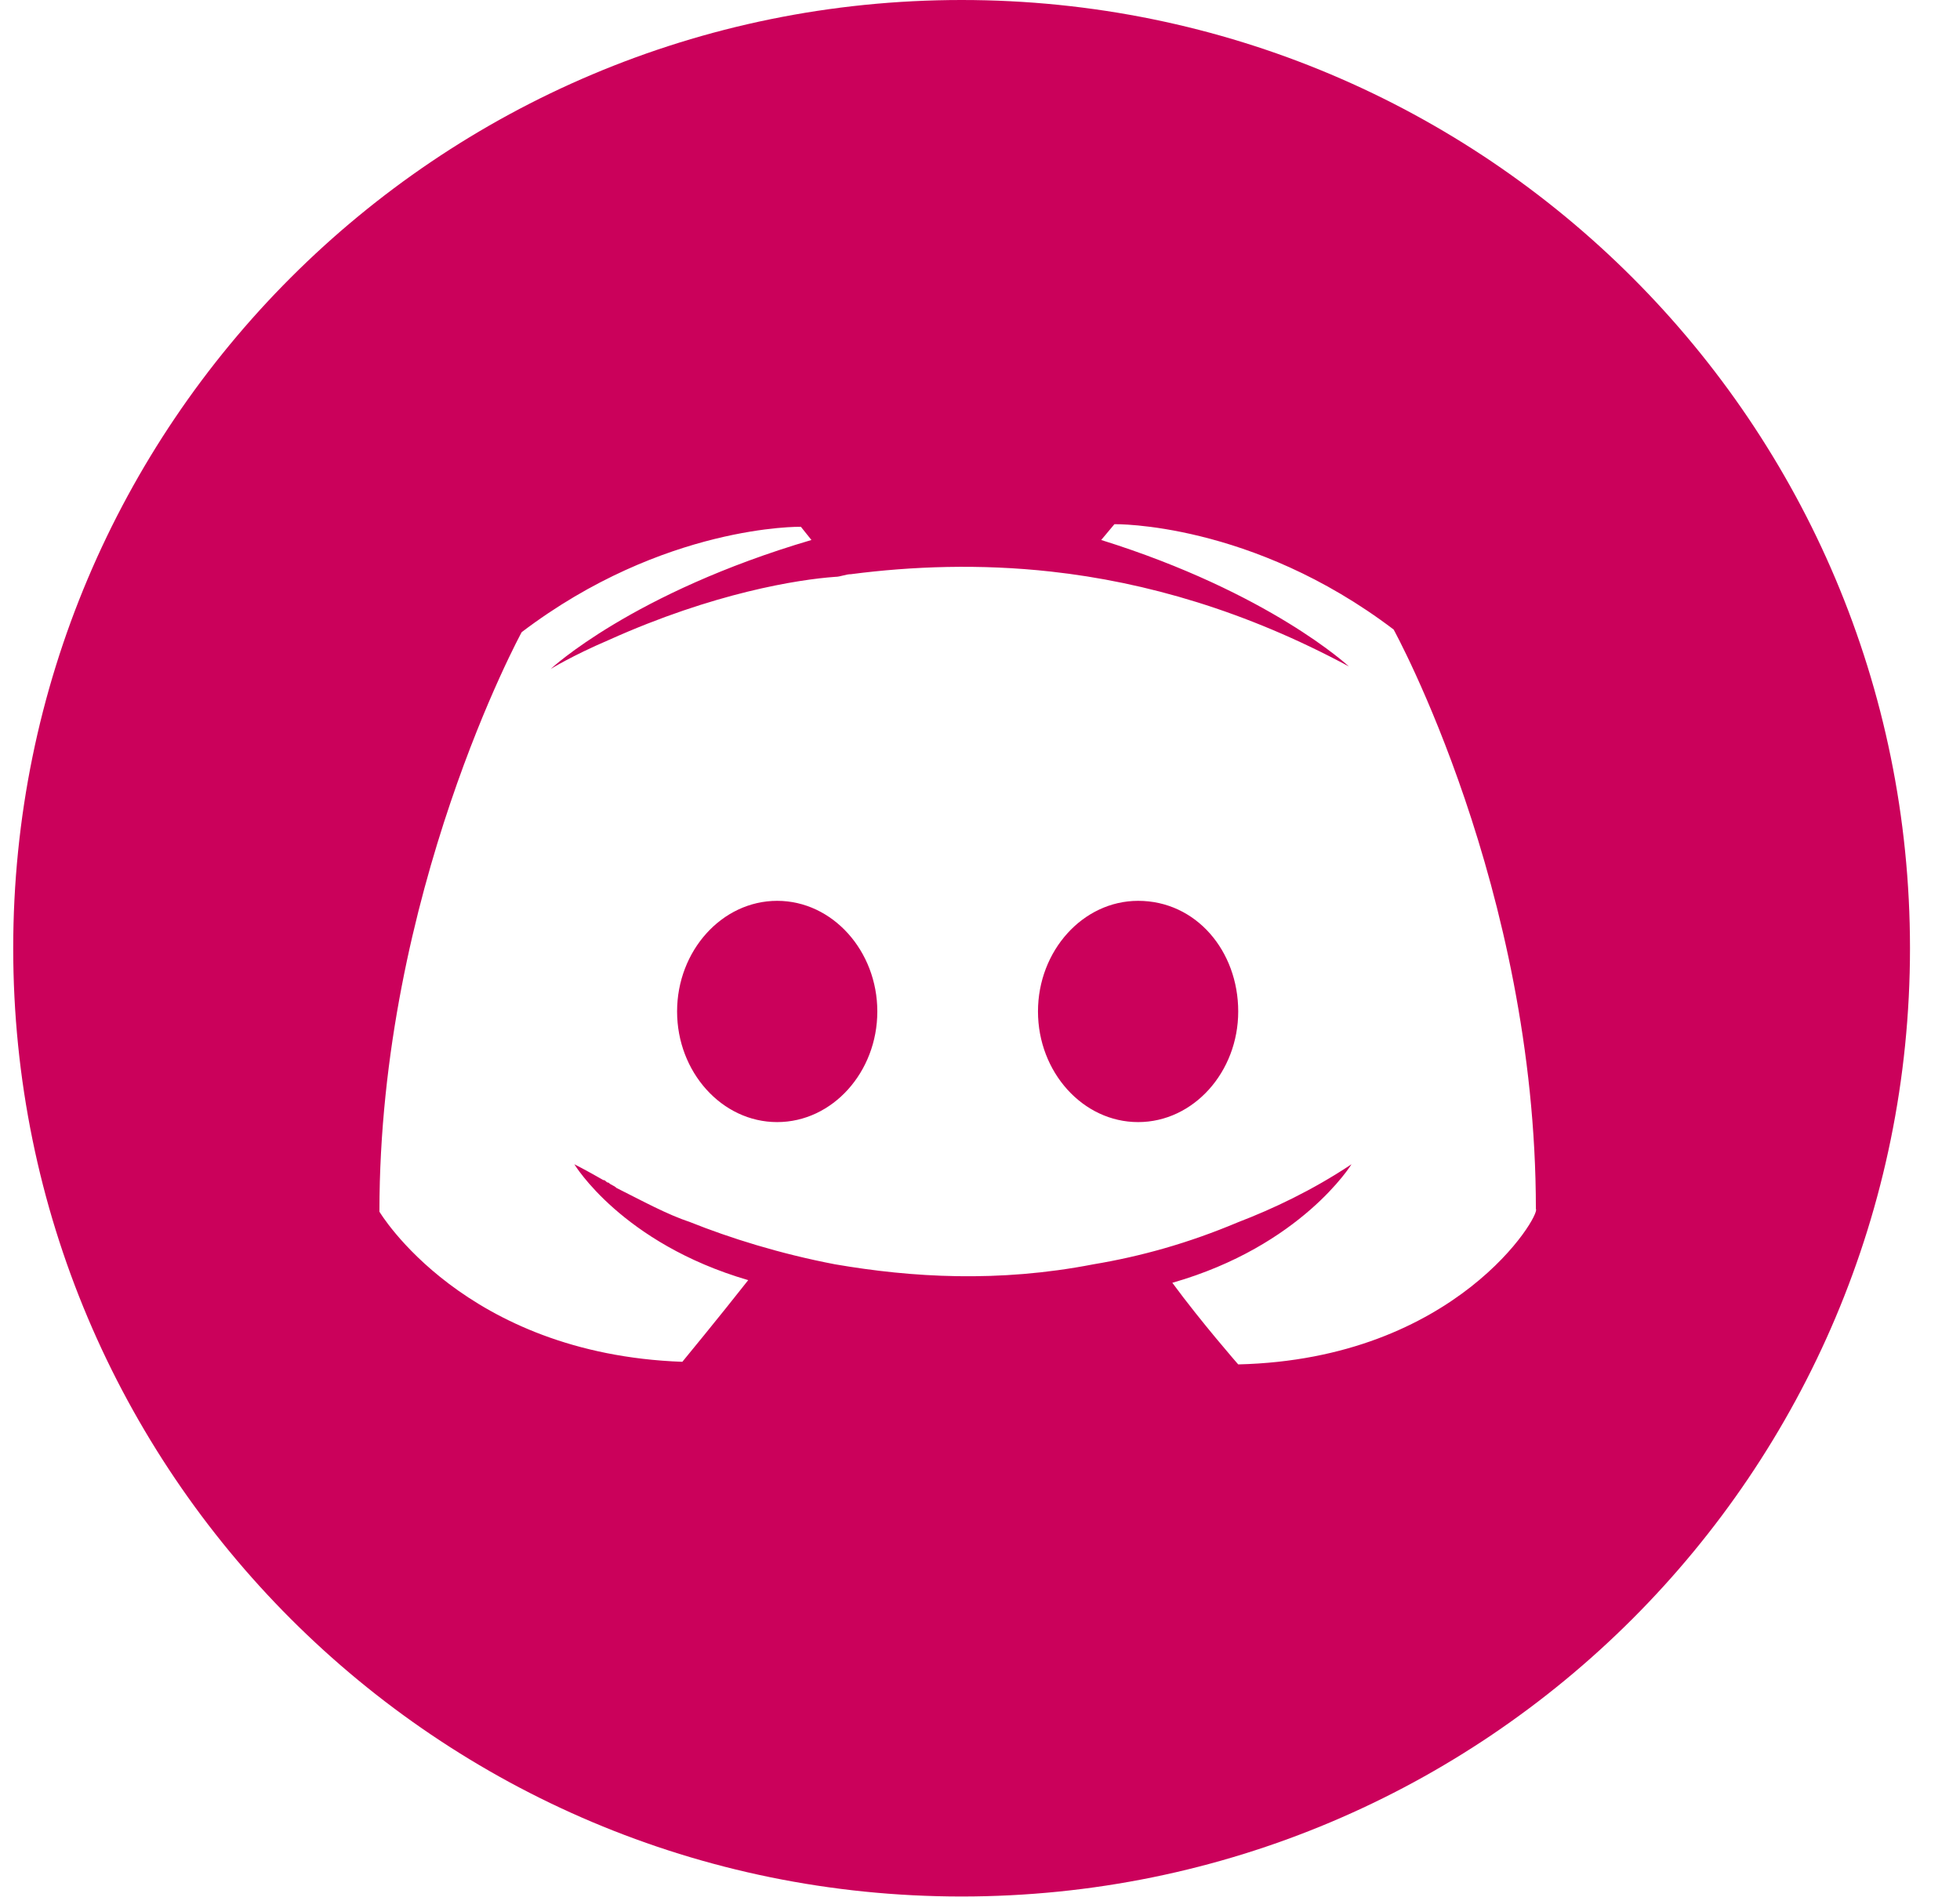
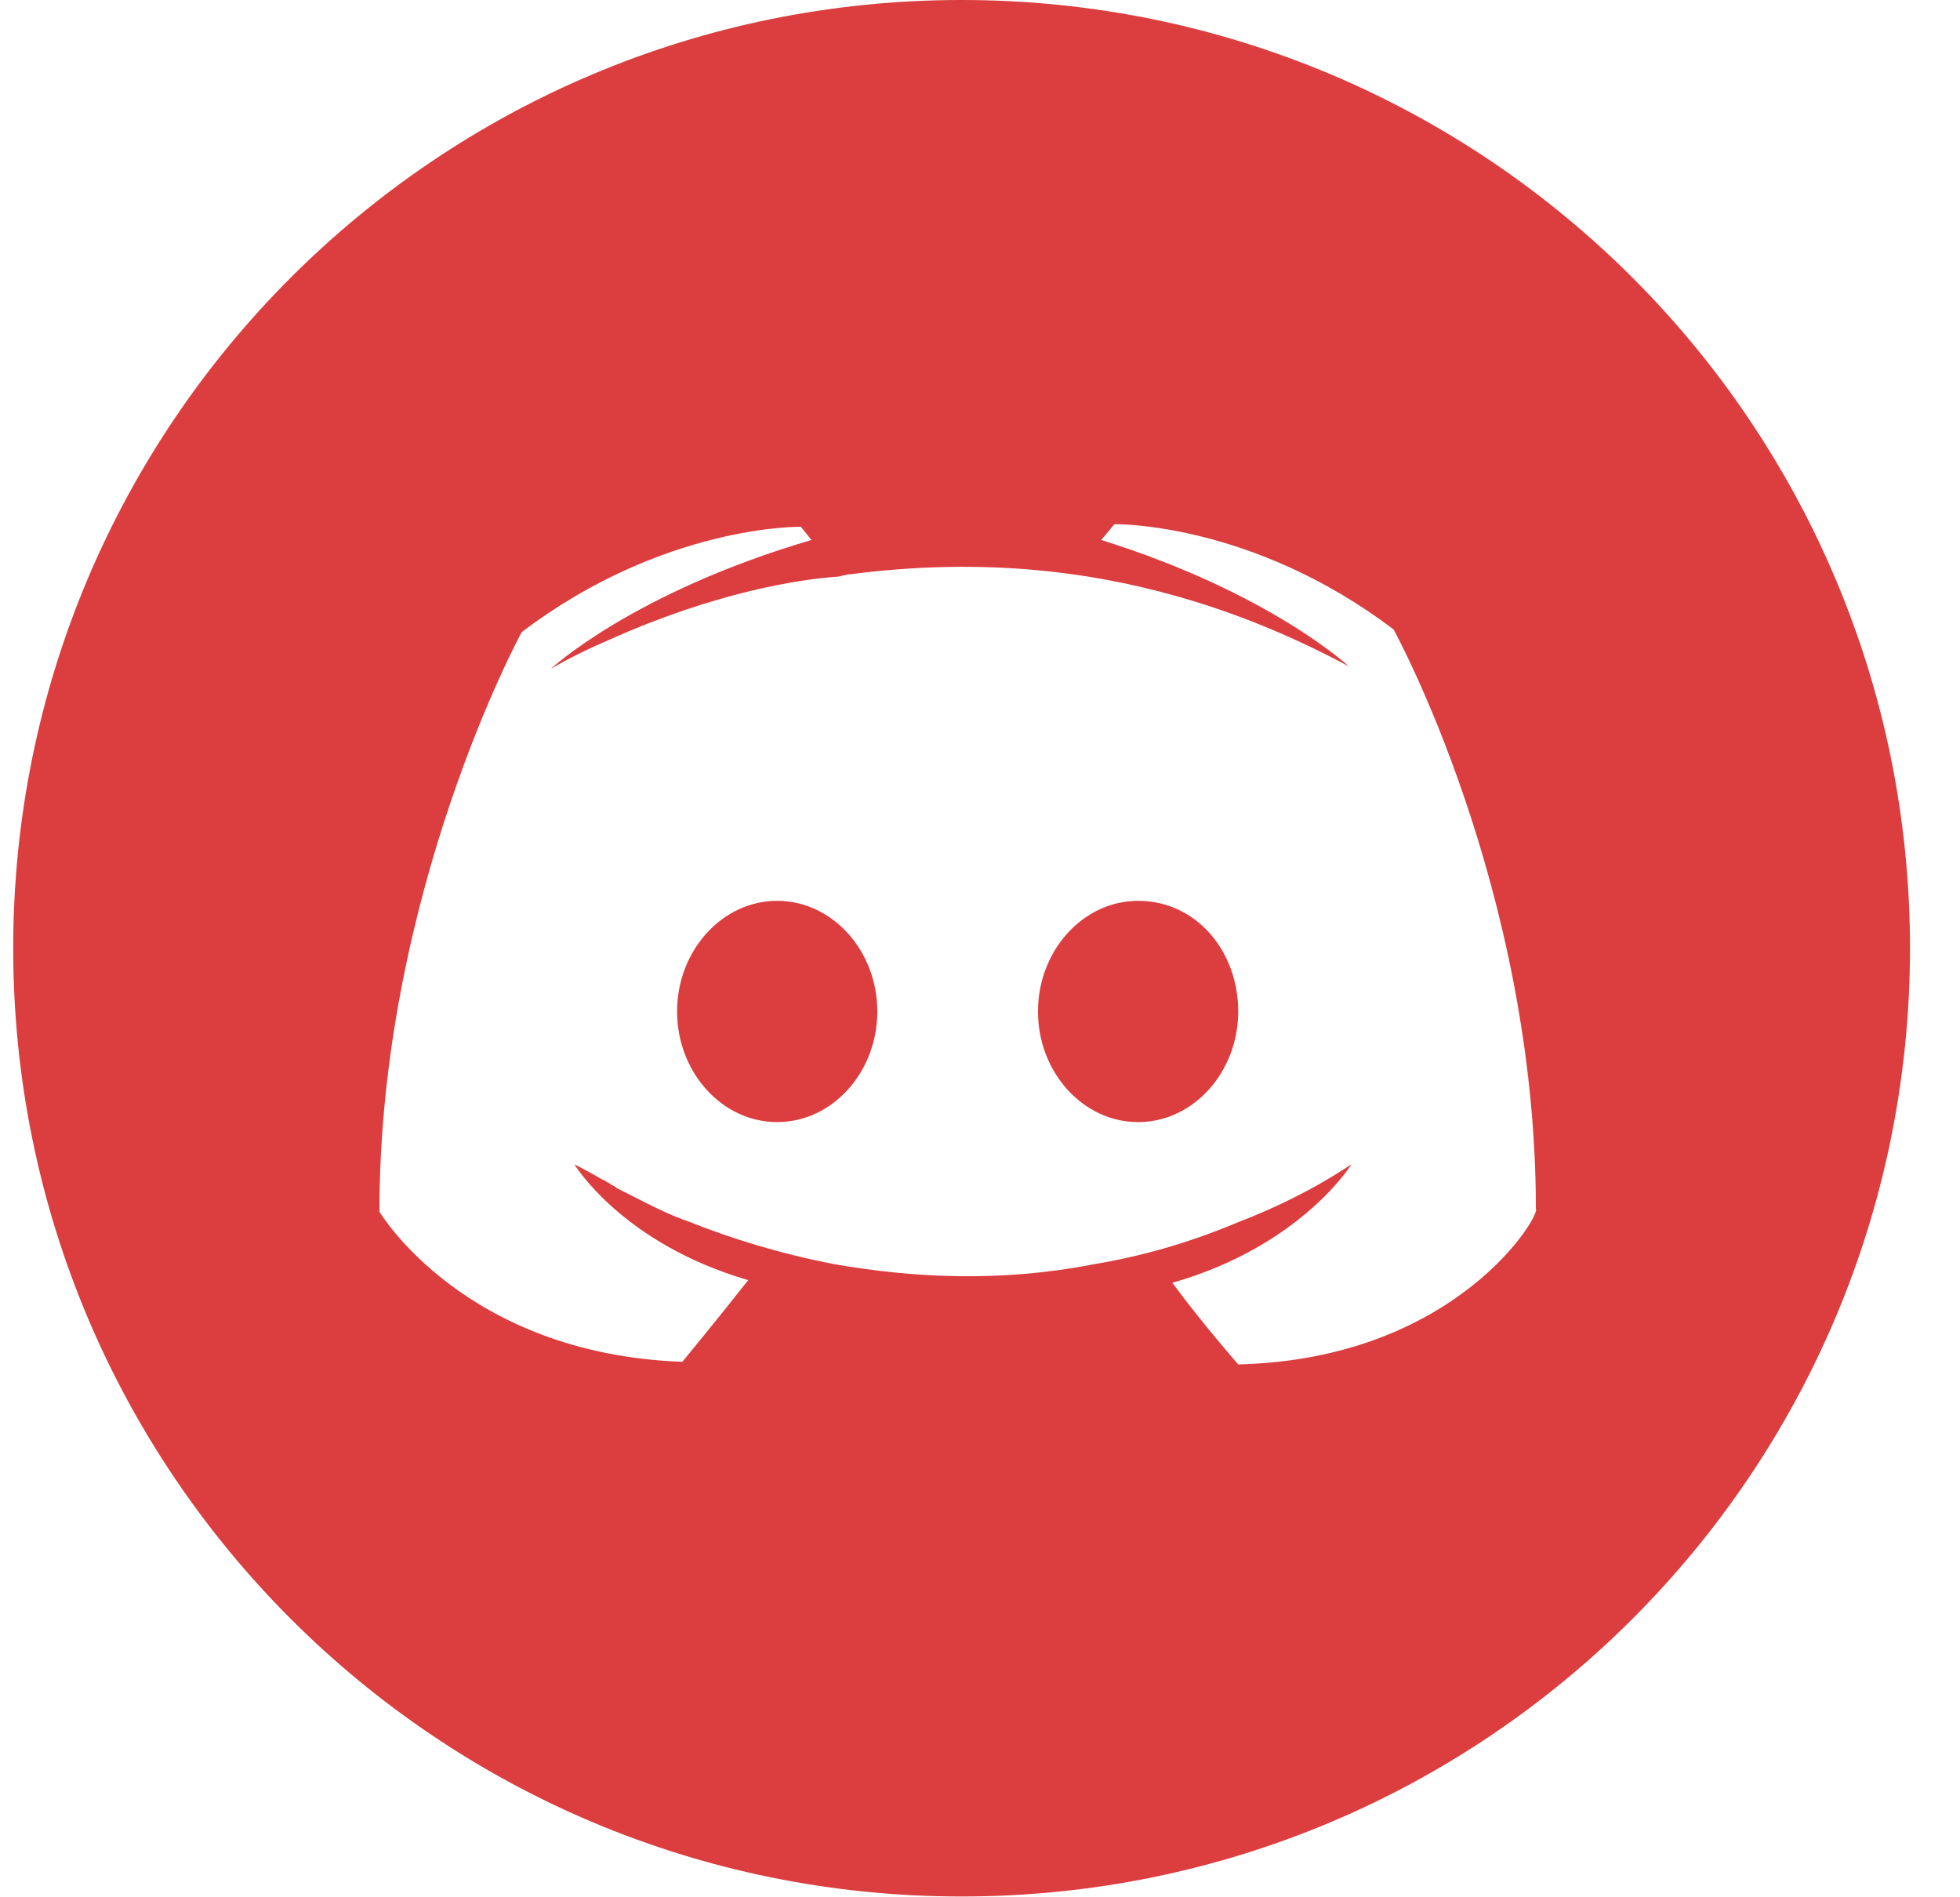
<svg xmlns="http://www.w3.org/2000/svg" width="31" height="30" viewBox="0 0 31 30" fill="none">
-   <path d="M12.292 14.25C11.417 14.25 10.709 15.042 10.709 16C10.709 16.958 11.417 17.75 12.292 17.75C13.167 17.75 13.876 16.958 13.876 16C13.876 15.042 13.167 14.25 12.292 14.25ZM18.001 14.25C17.126 14.25 16.417 15.042 16.417 16C16.417 16.958 17.126 17.75 18.001 17.75C18.876 17.75 19.584 16.958 19.584 16C19.584 15.042 18.917 14.25 18.001 14.25ZM0.209 15C0.209 23.292 6.917 30 15.209 30C23.501 30 30.209 23.292 30.209 15C30.209 6.708 23.501 0 15.209 0C6.917 0 0.209 6.708 0.209 15ZM19.584 21.583C19.584 21.583 19.001 20.917 18.542 20.292C20.584 19.708 21.376 18.417 21.376 18.417C20.751 18.833 20.126 19.125 19.584 19.333C18.792 19.667 18.042 19.875 17.292 20C15.792 20.292 14.417 20.208 13.209 20C12.334 19.833 11.542 19.583 10.917 19.333C10.542 19.208 10.167 19 9.751 18.792C9.709 18.75 9.667 18.75 9.626 18.708C9.584 18.708 9.584 18.667 9.542 18.667C9.251 18.5 9.084 18.417 9.084 18.417C9.084 18.417 9.834 19.667 11.834 20.25C11.376 20.833 10.792 21.542 10.792 21.542C7.334 21.417 6.001 19.167 6.001 19.167C6.001 14.125 8.251 10 8.251 10C10.501 8.292 12.667 8.333 12.667 8.333L12.834 8.542C10.001 9.375 8.709 10.583 8.709 10.583C8.709 10.583 9.042 10.375 9.626 10.125C11.292 9.375 12.626 9.167 13.209 9.125C13.292 9.125 13.376 9.083 13.459 9.083C14.417 8.958 15.501 8.917 16.626 9.042C18.126 9.208 19.709 9.667 21.334 10.542C21.334 10.542 20.084 9.375 17.417 8.542L17.626 8.292C17.626 8.292 19.792 8.25 22.042 9.958C22.042 9.958 24.292 14.042 24.292 19.125C24.376 19.208 23.042 21.5 19.584 21.583Z" fill="#CB015B" />
+   <path d="M12.292 14.25C11.417 14.25 10.709 15.042 10.709 16C10.709 16.958 11.417 17.75 12.292 17.75C13.167 17.75 13.876 16.958 13.876 16C13.876 15.042 13.167 14.25 12.292 14.25ZM18.001 14.25C17.126 14.25 16.417 15.042 16.417 16C16.417 16.958 17.126 17.75 18.001 17.75C18.876 17.75 19.584 16.958 19.584 16C19.584 15.042 18.917 14.25 18.001 14.25ZM0.209 15C0.209 23.292 6.917 30 15.209 30C23.501 30 30.209 23.292 30.209 15C30.209 6.708 23.501 0 15.209 0C6.917 0 0.209 6.708 0.209 15ZM19.584 21.583C19.584 21.583 19.001 20.917 18.542 20.292C20.584 19.708 21.376 18.417 21.376 18.417C20.751 18.833 20.126 19.125 19.584 19.333C18.792 19.667 18.042 19.875 17.292 20C15.792 20.292 14.417 20.208 13.209 20C12.334 19.833 11.542 19.583 10.917 19.333C10.542 19.208 10.167 19 9.751 18.792C9.709 18.75 9.667 18.75 9.626 18.708C9.584 18.708 9.584 18.667 9.542 18.667C9.251 18.5 9.084 18.417 9.084 18.417C9.084 18.417 9.834 19.667 11.834 20.25C11.376 20.833 10.792 21.542 10.792 21.542C7.334 21.417 6.001 19.167 6.001 19.167C6.001 14.125 8.251 10 8.251 10C10.501 8.292 12.667 8.333 12.667 8.333L12.834 8.542C10.001 9.375 8.709 10.583 8.709 10.583C8.709 10.583 9.042 10.375 9.626 10.125C11.292 9.375 12.626 9.167 13.209 9.125C13.292 9.125 13.376 9.083 13.459 9.083C14.417 8.958 15.501 8.917 16.626 9.042C18.126 9.208 19.709 9.667 21.334 10.542C21.334 10.542 20.084 9.375 17.417 8.542L17.626 8.292C17.626 8.292 19.792 8.25 22.042 9.958C22.042 9.958 24.292 14.042 24.292 19.125C24.376 19.208 23.042 21.5 19.584 21.583Z" fill="#DC3D3E" />
</svg>
